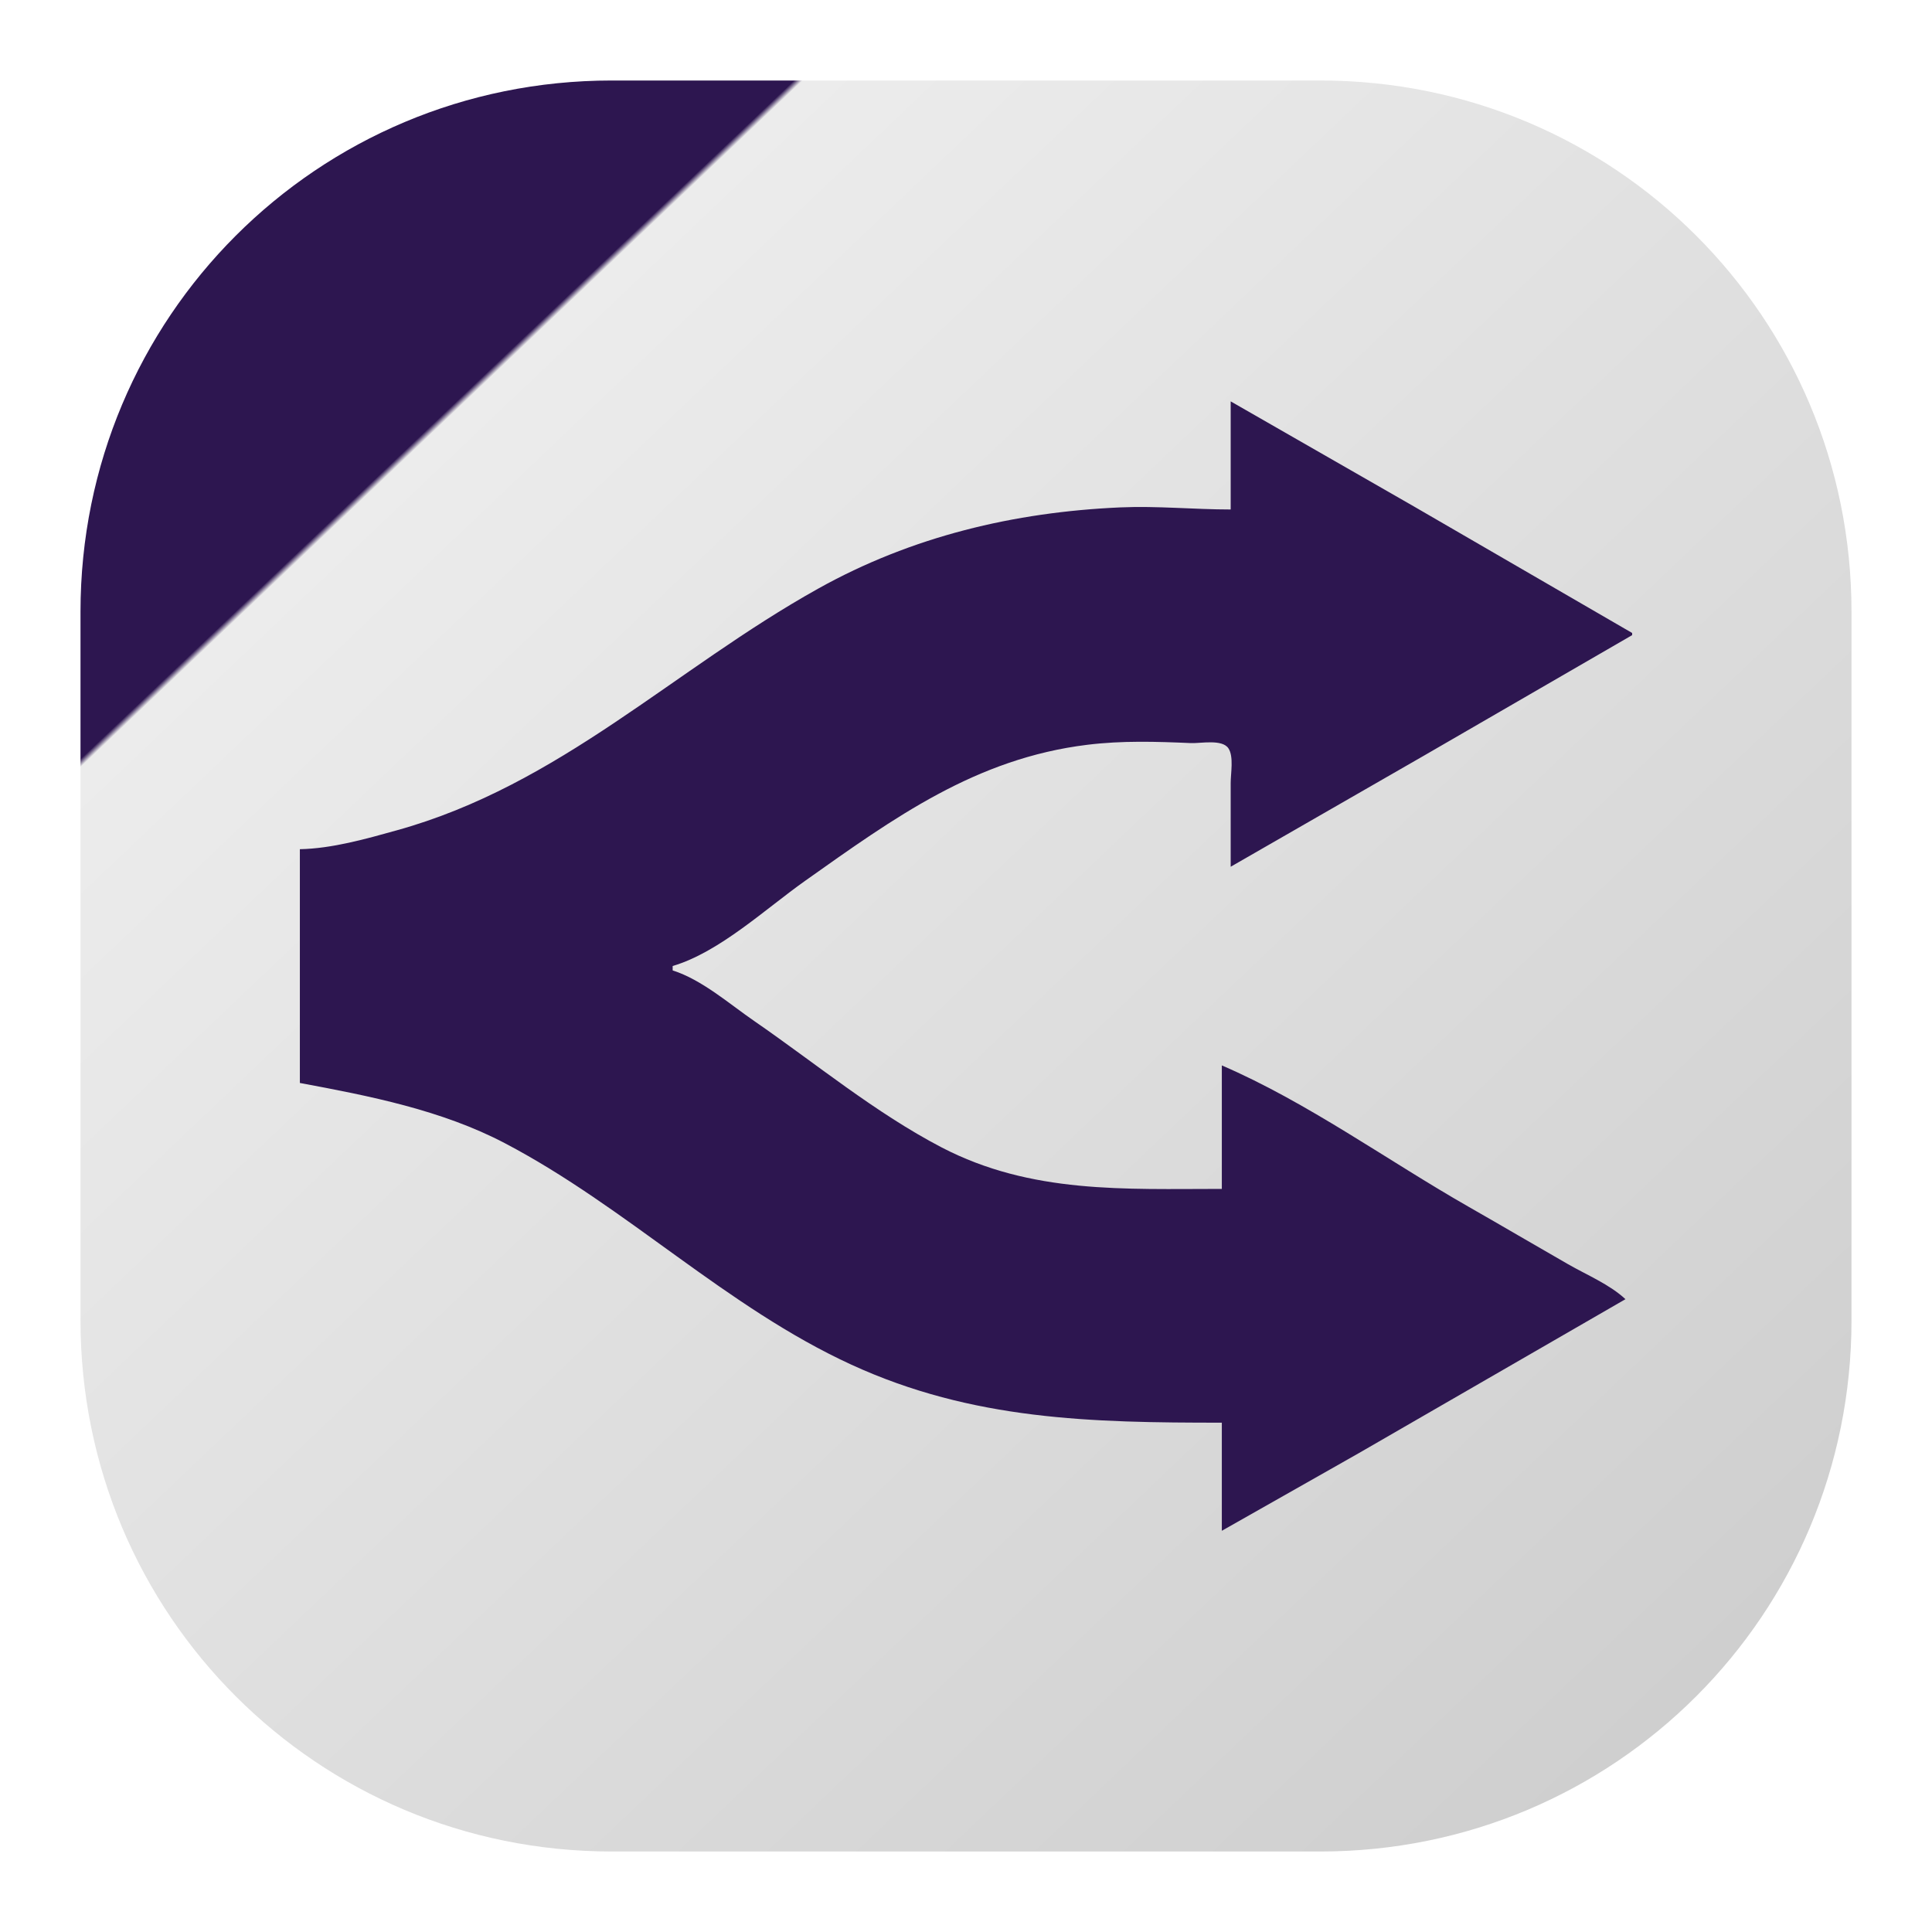
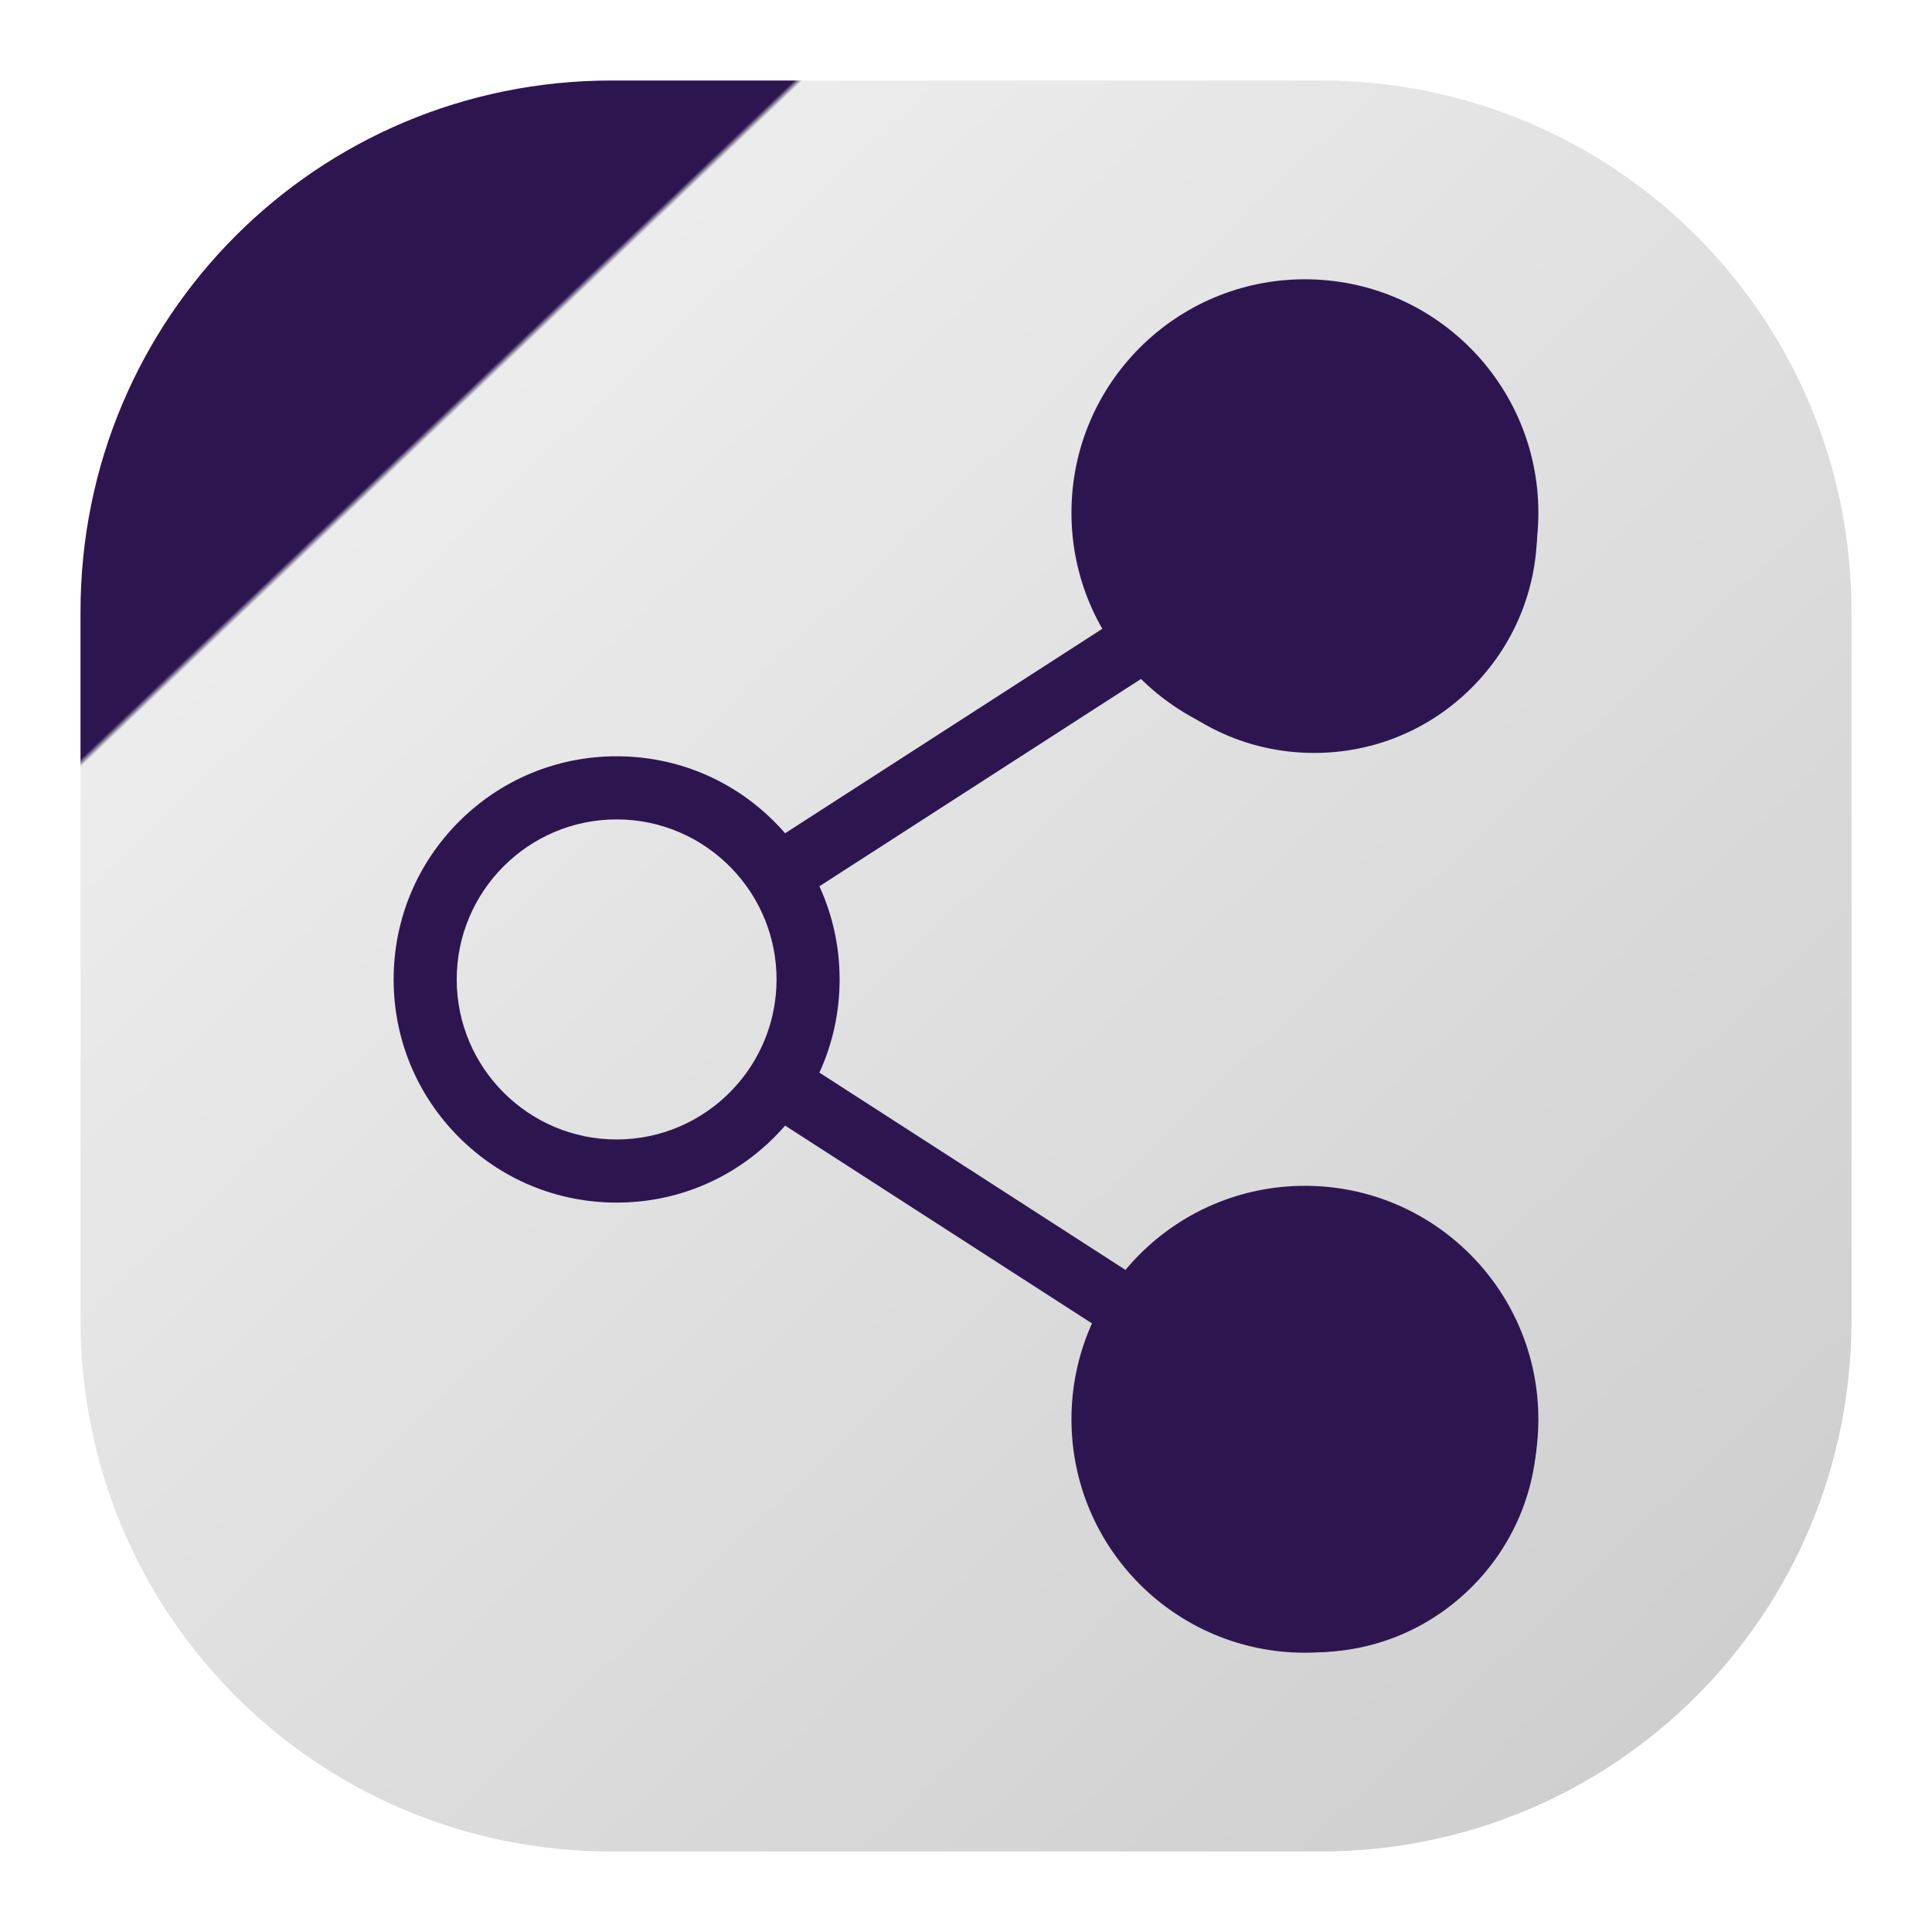
<svg xmlns="http://www.w3.org/2000/svg" version="1.1" id="svg1" width="24" height="24" viewBox="0 0 24 24" xml:space="preserve">
  <defs id="defs1">
    <linearGradient x1="22.188" y1="23.062" x2="5.319" y2="5.324" gradientUnits="userSpaceOnUse" gradientTransform="scale(0.75)" spreadMethod="pad" id="linearGradient3">
      <stop style="stop-opacity:1;stop-color:#cccccc" offset="0" id="stop1" />
      <stop style="stop-opacity:1;stop-color:#ececec" offset="0.997" id="stop2" />
      <stop style="stop-opacity:1;stop-color:#2d1650" offset="1" id="stop3" />
    </linearGradient>
+     <clipPath id="fab6d38ade">
+       <path d="M 214.09 14.23 C 183.812 14.23 159.266 38.773 159.266 69.055 C 159.266 99.332 183.812 123.879 214.09 123.879 C 244.367 123.879 268.914 99.332 268.914 69.055 C 268.914 38.773 244.367 14.23 214.09 14.23 Z M 214.09 14.23 " clip-rule="nonzero" id="path3-5" />
+     </clipPath>
+     <clipPath id="d55b77e9b6">
+       <path d="M 0.266 0.23 L 109.914 0.23 L 109.914 109.879 L 0.266 109.879 Z M 0.266 0.23 " clip-rule="nonzero" id="path4" />
+     </clipPath>
+     <clipPath id="2431da1a9b">
+       <path d="M 55.09 0.23 C 24.812 0.23 0.266 24.773 0.266 55.055 C 0.266 85.332 24.812 109.879 55.09 109.879 C 85.367 109.879 109.914 85.332 109.914 55.055 C 109.914 24.773 85.367 0.23 55.09 0.23 Z M 55.09 0.23 " clip-rule="nonzero" id="path5" />
+     </clipPath>
+     <clipPath id="754f457681">
+       <rect x="0" width="110" y="0" height="110" id="rect5" />
+     </clipPath>
+     <clipPath id="cf4d763805">
+       <path d="M 214.09 227.121 C 183.812 227.121 159.266 251.668 159.266 281.945 C 159.266 312.227 183.812 336.77 214.09 336.77 C 244.367 336.77 268.914 312.227 268.914 281.945 C 268.914 251.668 244.367 227.121 214.09 227.121 Z M 214.09 227.121 " clip-rule="nonzero" id="path9" />
+     </clipPath>
+     <clipPath id="5eef350f6d">
+       <path d="M 0.266 0.121 L 109.914 0.121 L 109.914 109.77 L 0.266 109.77 Z M 0.266 0.121 " clip-rule="nonzero" id="path10" />
+     </clipPath>
+     <clipPath id="fad53743e5">
+       <path d="M 55.09 0.121 C 24.812 0.121 0.266 24.668 0.266 54.945 C 0.266 85.227 24.812 109.77 55.09 109.77 C 85.367 109.77 109.914 85.227 109.914 54.945 C 109.914 24.668 85.367 0.121 55.09 0.121 Z M 55.09 0.121 " clip-rule="nonzero" id="path11" />
+     </clipPath>
+     <clipPath id="fe8b6ab299">
+       <rect x="0" width="110" y="0" height="110" id="rect11" />
+     </clipPath>
+     <clipPath clipPathUnits="userSpaceOnUse" id="clipPath2">
+       <rect x="7.8612243e-07" width="283" y="-3.6150325e-07" height="338" id="rect2" style="stroke-width:1" />
+     </clipPath>
+     <clipPath clipPathUnits="userSpaceOnUse" id="clipPath4">
+       <rect x="7.8612243e-07" width="283" y="-3.6150325e-07" height="338" id="rect4" style="stroke-width:1" />
+     </clipPath>
+     <clipPath clipPathUnits="userSpaceOnUse" id="clipPath5">
+       <rect x="7.8612243e-07" width="283" y="-3.6150325e-07" height="338" id="rect6" style="stroke-width:1" />
+     </clipPath>
  </defs>
  <g id="g1">
    <path id="path3" d="m 5.699,0.75 h 6.602 c 2.742,0 4.949,2.207 4.949,4.949 v 6.602 c 0,2.742 -2.207,4.949 -4.949,4.949 H 5.699 C 2.957,17.25 0.75,15.043 0.75,12.301 V 5.699 C 0.75,2.957 2.957,0.75 5.699,0.75 Z" style="fill:url(#linearGradient3);stroke:none" transform="scale(1.333333)" />
-     <path style="fill:#2d1650;stroke:none" d="m 15.288,4.986 v 1.343 c -0.457,0 -0.912,-0.046 -1.37,-0.026 -1.321,0.058 -2.593,0.361 -3.754,1.009 -1.795,1.001 -3.207,2.439 -5.233,3.002 -0.384,0.107 -0.805,0.227 -1.206,0.235 v 2.904 c 0.861,0.16 1.764,0.337 2.548,0.749 1.51,0.792 2.751,2.038 4.302,2.75 1.506,0.692 2.985,0.721 4.603,0.721 v 1.343 l 1.699,-0.963 3.315,-1.914 c -0.196,-0.183 -0.48,-0.301 -0.712,-0.434 -0.412,-0.236 -0.821,-0.477 -1.233,-0.712 -1.006,-0.574 -2.006,-1.3 -3.069,-1.758 v 1.534 c -1.208,0 -2.367,0.063 -3.48,-0.515 C 10.872,13.823 10.135,13.212 9.37,12.684 9.059,12.47 8.719,12.17 8.356,12.055 V 12 c 0.58,-0.171 1.155,-0.711 1.644,-1.057 1.111,-0.787 2.122,-1.521 3.507,-1.691 0.432,-0.053 0.855,-0.04 1.288,-0.021 0.12,0.005 0.387,-0.052 0.465,0.065 0.068,0.102 0.028,0.312 0.028,0.43 V 10.767 l 2.411,-1.386 2.576,-1.491 v -0.027 l -2.713,-1.573 z" id="path1" />
+     <g clip-path="url(#clipPath5)" id="g12" style="fill:#2d1650;fill-opacity:1" transform="matrix(0.05289666,0,0,0.05289666,4.885399,2.716636)">
+       <path fill="#000000" d="m 216.262,321.836 c -20.707,0 -37.555,-16.859 -37.555,-37.582 0,-4.84 0.918,-9.469 2.594,-13.723 1.84,-4.68 4.594,-8.906 8.035,-12.449 6.832,-7.035 16.375,-11.41 26.926,-11.41 20.707,0 37.555,16.855 37.555,37.582 0,20.723 -16.848,37.582 -37.555,37.582 z M 52.453,216.238 c -20.707,0 -37.555,-16.859 -37.555,-37.582 0,-20.723 16.848,-37.582 37.555,-37.582 10.551,0 20.098,4.375 26.926,11.41 3.445,3.543 6.195,7.77 8.035,12.449 1.676,4.254 2.594,8.883 2.594,13.723 0,4.84 -0.918,9.465 -2.594,13.719 -1.84,4.68 -4.59,8.906 -8.035,12.453 -6.828,7.035 -16.375,11.41 -26.926,11.41 z M 178.707,73.059 c 0,-20.723 16.848,-37.582 37.555,-37.582 20.707,0 37.555,16.859 37.555,37.582 0,20.723 -16.848,37.582 -37.555,37.582 -10.551,0 -20.094,-4.375 -26.926,-11.41 -3.441,-3.547 -6.195,-7.773 -8.035,-12.449 -1.676,-4.254 -2.594,-8.883 -2.594,-13.723 z m 37.555,158.789 c -13.988,0 -27.137,5.453 -37.027,15.348 -0.887,0.887 -1.734,1.797 -2.543,2.73 l -76.621,-49.391 c 3.109,-6.773 4.75,-14.199 4.75,-21.879 0,-7.68 -1.641,-15.105 -4.75,-21.879 l 76.621,-49.391 c 0.809,0.934 1.656,1.844 2.543,2.73 9.891,9.895 23.039,15.348 37.027,15.348 13.988,0 27.141,-5.453 37.031,-15.348 9.887,-9.898 15.336,-23.059 15.336,-37.059 0,-14 -5.449,-27.16 -15.336,-37.059 -9.891,-9.895 -23.043,-15.348 -37.031,-15.348 -13.988,0 -27.137,5.453 -37.027,15.348 -9.891,9.898 -15.34,23.059 -15.34,37.059 0,7.68 1.641,15.105 4.754,21.879 l -76.625,49.391 c -0.809,-0.934 -1.656,-1.848 -2.543,-2.73 C 79.594,131.699 66.441,126.25 52.453,126.25 c -13.988,0 -27.137,5.449 -37.031,15.348 -9.887,9.898 -15.336,23.059 -15.336,37.059 0,14 5.449,27.156 15.336,37.059 9.895,9.895 23.043,15.348 37.031,15.348 13.988,0 27.141,-5.453 37.027,-15.348 0.887,-0.887 1.734,-1.797 2.543,-2.734 L 168.648,262.375 c -3.113,6.773 -4.754,14.199 -4.754,21.879 0,13.996 5.449,27.156 15.34,37.059 9.891,9.895 23.039,15.348 37.027,15.348 13.988,0 27.141,-5.453 37.031,-15.348 9.887,-9.902 15.336,-23.062 15.336,-37.059 0,-14 -5.449,-27.16 -15.336,-37.059 -9.891,-9.895 -23.043,-15.348 -37.031,-15.348" fill-opacity="1" fill-rule="nonzero" id="path12" style="fill:#2d1650;fill-opacity:1" />
+     </g>
+     <g clip-path="url(#clipPath4)" id="g18" style="fill:#2d1650;fill-opacity:1" transform="matrix(0.05289666,0,0,0.05289666,4.885399,2.716636)">
+       <g clip-path="url(#fab6d38ade)" id="g17" style="fill:#2d1650;fill-opacity:1">
+         <g transform="translate(159,14)" id="g16" style="fill:#2d1650;fill-opacity:1">
+           <g clip-path="url(#754f457681)" id="g15" style="fill:#2d1650;fill-opacity:1">
+             <g clip-path="url(#d55b77e9b6)" id="g14" style="fill:#2d1650;fill-opacity:1">
+               <g clip-path="url(#2431da1a9b)" id="g13" style="fill:#2d1650;fill-opacity:1">
+                 <path fill="#000000" d="M 0.266,0.23 H 109.914 V 109.879 H 0.266 Z m 0,0" fill-opacity="1" fill-rule="nonzero" id="path13" style="fill:#2d1650;fill-opacity:1" />
+               </g>
+             </g>
+           </g>
+         </g>
+       </g>
+     </g>
+     <g clip-path="url(#clipPath2)" id="g26" style="fill:#2d1650;fill-opacity:1" transform="matrix(0.05289666,0,0,0.05289666,4.885399,2.716636)">
+       <g clip-path="url(#cf4d763805)" id="g25" style="fill:#2d1650;fill-opacity:1">
+         <g transform="translate(159,227)" id="g24" style="fill:#2d1650;fill-opacity:1">
+           <g clip-path="url(#fe8b6ab299)" id="g23" style="fill:#2d1650;fill-opacity:1">
+             <g clip-path="url(#5eef350f6d)" id="g22" style="fill:#2d1650;fill-opacity:1">
+               <g clip-path="url(#fad53743e5)" id="g21" style="fill:#2d1650;fill-opacity:1">
+                 <path fill="#000000" d="M 0.266,0.121 H 109.914 V 109.77 H 0.266 Z m 0,0" fill-opacity="1" fill-rule="nonzero" id="path20" style="fill:#2d1650;fill-opacity:1" />
+               </g>
+             </g>
+           </g>
+         </g>
+       </g>
+     </g>
  </g>
</svg>
